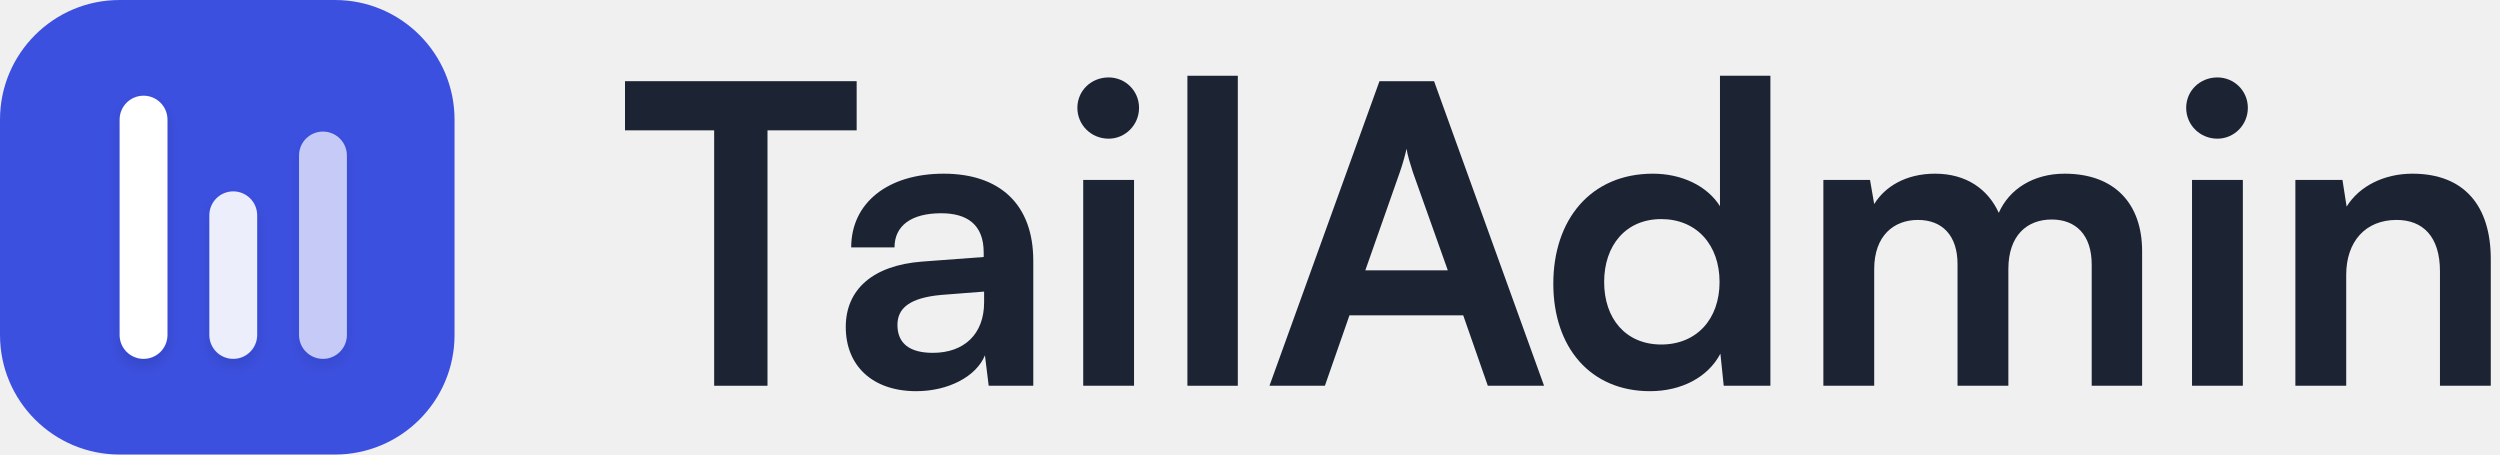
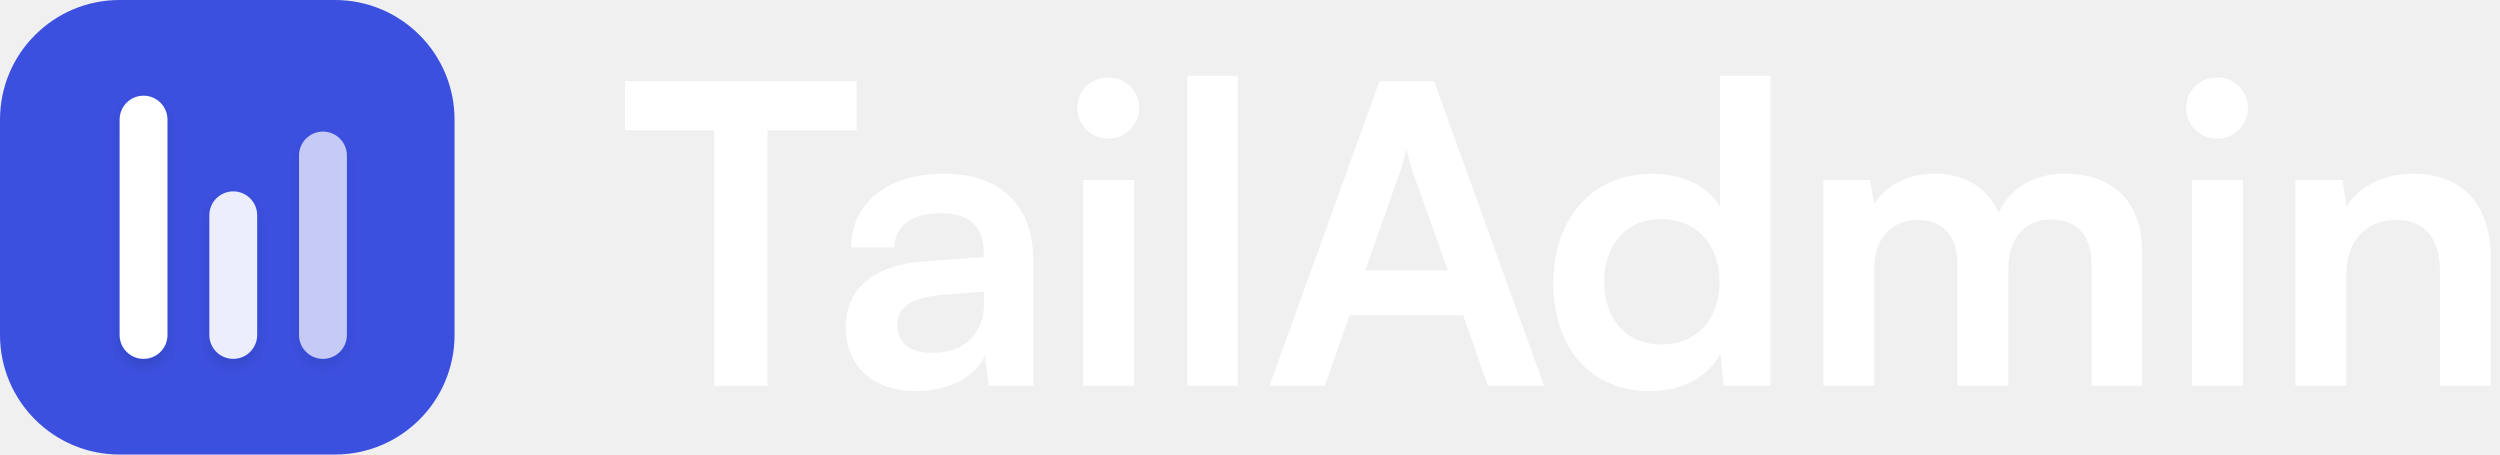
<svg xmlns="http://www.w3.org/2000/svg" width="176" height="32" viewBox="0 0 176 32" fill="none">
-   <path d="M44 9.176H50.277V27.157H54.032V9.176H60.309V5.715H44V9.176Z" fill="#1C2434" />
-   <path d="M64.5 27.539C66.758 27.539 68.724 26.512 69.34 25.016L69.604 27.157H72.743V18.357C72.743 14.339 70.337 12.227 66.436 12.227C62.505 12.227 59.924 14.28 59.924 17.419H62.974C62.974 15.893 64.148 15.013 66.26 15.013C68.079 15.013 69.252 15.805 69.252 17.771V18.093L64.91 18.416C61.478 18.68 59.542 20.352 59.542 23.021C59.542 25.749 61.42 27.539 64.5 27.539ZM65.673 24.84C64.06 24.84 63.18 24.195 63.18 22.875C63.18 21.701 64.031 20.968 66.26 20.763L69.281 20.528V21.291C69.281 23.52 67.873 24.84 65.673 24.84Z" fill="#1C2434" />
-   <path d="M78.047 9.763C79.221 9.763 80.189 8.795 80.189 7.592C80.189 6.389 79.221 5.451 78.047 5.451C76.816 5.451 75.847 6.389 75.847 7.592C75.847 8.795 76.816 9.763 78.047 9.763ZM76.258 27.157H79.837V12.667H76.258V27.157Z" fill="#1C2434" />
-   <path d="M87.142 27.157V5.333H83.593V27.157H87.142Z" fill="#1C2434" />
-   <path d="M93.272 27.157L95.003 22.2H103.011L104.742 27.157H108.702L100.958 5.715H97.115L89.371 27.157H93.272ZM98.552 12.109C98.758 11.523 98.933 10.877 99.022 10.467C99.08 10.907 99.285 11.552 99.462 12.109L101.926 19.032H96.118L98.552 12.109Z" fill="#1C2434" />
-   <path d="M116.158 27.539C118.358 27.539 120.236 26.571 121.116 24.899L121.35 27.157H124.636V5.333H121.086V14.515C120.177 13.077 118.388 12.227 116.364 12.227C111.993 12.227 109.353 15.453 109.353 19.971C109.353 24.459 111.964 27.539 116.158 27.539ZM116.95 24.253C114.457 24.253 112.932 22.435 112.932 19.853C112.932 17.272 114.457 15.424 116.95 15.424C119.444 15.424 121.057 17.243 121.057 19.853C121.057 22.464 119.444 24.253 116.95 24.253Z" fill="#1C2434" />
-   <path d="M131.944 27.157V18.944C131.944 16.597 133.322 15.483 135.024 15.483C136.725 15.483 137.81 16.568 137.81 18.592V27.157H141.389V18.944C141.389 16.568 142.709 15.453 144.44 15.453C146.141 15.453 147.256 16.539 147.256 18.621V27.157H150.805V17.683C150.805 14.339 148.869 12.227 145.349 12.227C143.149 12.227 141.448 13.312 140.714 14.984C139.952 13.312 138.426 12.227 136.226 12.227C134.144 12.227 132.677 13.165 131.944 14.368L131.65 12.667H128.365V27.157H131.944Z" fill="#1C2434" />
-   <path d="M156.107 9.763C157.281 9.763 158.249 8.795 158.249 7.592C158.249 6.389 157.281 5.451 156.107 5.451C154.875 5.451 153.907 6.389 153.907 7.592C153.907 8.795 154.875 9.763 156.107 9.763ZM154.318 27.157H157.897V12.667H154.318V27.157Z" fill="#1C2434" />
-   <path d="M165.173 27.157V19.355C165.173 17.008 166.522 15.483 168.722 15.483C170.57 15.483 171.773 16.656 171.773 19.091V27.157H175.351V18.24C175.351 14.485 173.474 12.227 169.837 12.227C167.871 12.227 166.111 13.077 165.202 14.544L164.909 12.667H161.594V27.157H165.173Z" fill="#1C2434" />
+   <path d="M44 9.176H50.277V27.157H54.032V9.176H60.309V5.715H44V9.176Z" fill="#ffffff" />
+   <path d="M64.5 27.539C66.758 27.539 68.724 26.512 69.34 25.016L69.604 27.157H72.743V18.357C72.743 14.339 70.337 12.227 66.436 12.227C62.505 12.227 59.924 14.28 59.924 17.419H62.974C62.974 15.893 64.148 15.013 66.26 15.013C68.079 15.013 69.252 15.805 69.252 17.771V18.093L64.91 18.416C61.478 18.68 59.542 20.352 59.542 23.021C59.542 25.749 61.42 27.539 64.5 27.539ZM65.673 24.84C64.06 24.84 63.18 24.195 63.18 22.875C63.18 21.701 64.031 20.968 66.26 20.763L69.281 20.528V21.291C69.281 23.52 67.873 24.84 65.673 24.84Z" fill="#ffffffff" />
+   <path d="M78.047 9.763C79.221 9.763 80.189 8.795 80.189 7.592C80.189 6.389 79.221 5.451 78.047 5.451C76.816 5.451 75.847 6.389 75.847 7.592C75.847 8.795 76.816 9.763 78.047 9.763ZM76.258 27.157H79.837V12.667H76.258V27.157Z" fill="#ffffffff" />
+   <path d="M87.142 27.157V5.333H83.593V27.157H87.142Z" fill="#ffffff" />
+   <path d="M93.272 27.157L95.003 22.2H103.011L104.742 27.157H108.702L100.958 5.715H97.115L89.371 27.157H93.272ZM98.552 12.109C98.758 11.523 98.933 10.877 99.022 10.467C99.08 10.907 99.285 11.552 99.462 12.109L101.926 19.032H96.118L98.552 12.109Z" fill="#ffffffff" />
+   <path d="M116.158 27.539C118.358 27.539 120.236 26.571 121.116 24.899L121.35 27.157H124.636V5.333H121.086V14.515C120.177 13.077 118.388 12.227 116.364 12.227C111.993 12.227 109.353 15.453 109.353 19.971C109.353 24.459 111.964 27.539 116.158 27.539ZM116.95 24.253C114.457 24.253 112.932 22.435 112.932 19.853C112.932 17.272 114.457 15.424 116.95 15.424C119.444 15.424 121.057 17.243 121.057 19.853C121.057 22.464 119.444 24.253 116.95 24.253Z" fill="#ffffffff" />
+   <path d="M131.944 27.157V18.944C131.944 16.597 133.322 15.483 135.024 15.483C136.725 15.483 137.81 16.568 137.81 18.592V27.157H141.389V18.944C141.389 16.568 142.709 15.453 144.44 15.453C146.141 15.453 147.256 16.539 147.256 18.621V27.157H150.805V17.683C150.805 14.339 148.869 12.227 145.349 12.227C143.149 12.227 141.448 13.312 140.714 14.984C139.952 13.312 138.426 12.227 136.226 12.227C134.144 12.227 132.677 13.165 131.944 14.368L131.65 12.667H128.365V27.157H131.944Z" fill="#ffffffff" />
+   <path d="M156.107 9.763C157.281 9.763 158.249 8.795 158.249 7.592C158.249 6.389 157.281 5.451 156.107 5.451C154.875 5.451 153.907 6.389 153.907 7.592C153.907 8.795 154.875 9.763 156.107 9.763ZM154.318 27.157H157.897V12.667H154.318V27.157Z" fill="#ffffffff" />
+   <path d="M165.173 27.157V19.355C165.173 17.008 166.522 15.483 168.722 15.483C170.57 15.483 171.773 16.656 171.773 19.091V27.157H175.351V18.24C175.351 14.485 173.474 12.227 169.837 12.227C167.871 12.227 166.111 13.077 165.202 14.544L164.909 12.667H161.594V27.157H165.173Z" fill="#ffffffff" />
  <path d="M0 8.421C0 3.77 3.77 0 8.421 0H23.579C28.23 0 32 3.77 32 8.421V23.579C32 28.23 28.23 32 23.579 32H8.421C3.77 32 0 28.23 0 23.579V8.421Z" fill="#3C50E0" />
  <g filter="url(#filter0_d_521_14075)">
    <path d="M8.421 8.421C8.421 7.491 9.175 6.737 10.106 6.737V6.737C11.036 6.737 11.79 7.491 11.79 8.421V23.579C11.79 24.509 11.036 25.263 10.106 25.263V25.263C9.175 25.263 8.421 24.509 8.421 23.579V8.421Z" fill="white" />
  </g>
  <g opacity="0.9" filter="url(#filter1_d_521_14075)">
    <path d="M14.737 15.158C14.737 14.227 15.491 13.473 16.421 13.473V13.473C17.351 13.473 18.105 14.227 18.105 15.158V23.579C18.105 24.509 17.351 25.263 16.421 25.263V25.263C15.491 25.263 14.737 24.509 14.737 23.579V15.158Z" fill="white" />
  </g>
  <g opacity="0.7" filter="url(#filter2_d_521_14075)">
    <path d="M21.052 10.947C21.052 10.017 21.806 9.263 22.736 9.263V9.263C23.667 9.263 24.421 10.017 24.421 10.947V23.578C24.421 24.509 23.667 25.263 22.736 25.263V25.263C21.806 25.263 21.052 24.509 21.052 23.578V10.947Z" fill="white" />
  </g>
  <defs>
    <filter id="filter0_d_521_14075" x="7.421" y="6.237" width="5.369" height="20.526" filterUnits="userSpaceOnUse" color-interpolation-filters="sRGB">
      <feFlood flood-opacity="0" result="BackgroundImageFix" />
      <feColorMatrix in="SourceAlpha" type="matrix" values="0 0 0 0 0 0 0 0 0 0 0 0 0 0 0 0 0 0 127 0" result="hardAlpha" />
      <feOffset dy="0.5" />
      <feGaussianBlur stdDeviation="0.5" />
      <feComposite in2="hardAlpha" operator="out" />
      <feColorMatrix type="matrix" values="0 0 0 0 0 0 0 0 0 0 0 0 0 0 0 0 0 0 0.12 0" />
      <feBlend mode="normal" in2="BackgroundImageFix" result="effect1_dropShadow_521_14075" />
      <feBlend mode="normal" in="SourceGraphic" in2="effect1_dropShadow_521_14075" result="shape" />
    </filter>
    <filter id="filter1_d_521_14075" x="13.737" y="12.973" width="5.369" height="13.79" filterUnits="userSpaceOnUse" color-interpolation-filters="sRGB">
      <feFlood flood-opacity="0" result="BackgroundImageFix" />
      <feColorMatrix in="SourceAlpha" type="matrix" values="0 0 0 0 0 0 0 0 0 0 0 0 0 0 0 0 0 0 127 0" result="hardAlpha" />
      <feOffset dy="0.5" />
      <feGaussianBlur stdDeviation="0.5" />
      <feComposite in2="hardAlpha" operator="out" />
      <feColorMatrix type="matrix" values="0 0 0 0 0 0 0 0 0 0 0 0 0 0 0 0 0 0 0.12 0" />
      <feBlend mode="normal" in2="BackgroundImageFix" result="effect1_dropShadow_521_14075" />
      <feBlend mode="normal" in="SourceGraphic" in2="effect1_dropShadow_521_14075" result="shape" />
    </filter>
    <filter id="filter2_d_521_14075" x="20.052" y="8.763" width="5.369" height="18" filterUnits="userSpaceOnUse" color-interpolation-filters="sRGB">
      <feFlood flood-opacity="0" result="BackgroundImageFix" />
      <feColorMatrix in="SourceAlpha" type="matrix" values="0 0 0 0 0 0 0 0 0 0 0 0 0 0 0 0 0 0 127 0" result="hardAlpha" />
      <feOffset dy="0.5" />
      <feGaussianBlur stdDeviation="0.5" />
      <feComposite in2="hardAlpha" operator="out" />
      <feColorMatrix type="matrix" values="0 0 0 0 0 0 0 0 0 0 0 0 0 0 0 0 0 0 0.12 0" />
      <feBlend mode="normal" in2="BackgroundImageFix" result="effect1_dropShadow_521_14075" />
      <feBlend mode="normal" in="SourceGraphic" in2="effect1_dropShadow_521_14075" result="shape" />
    </filter>
  </defs>
</svg>
